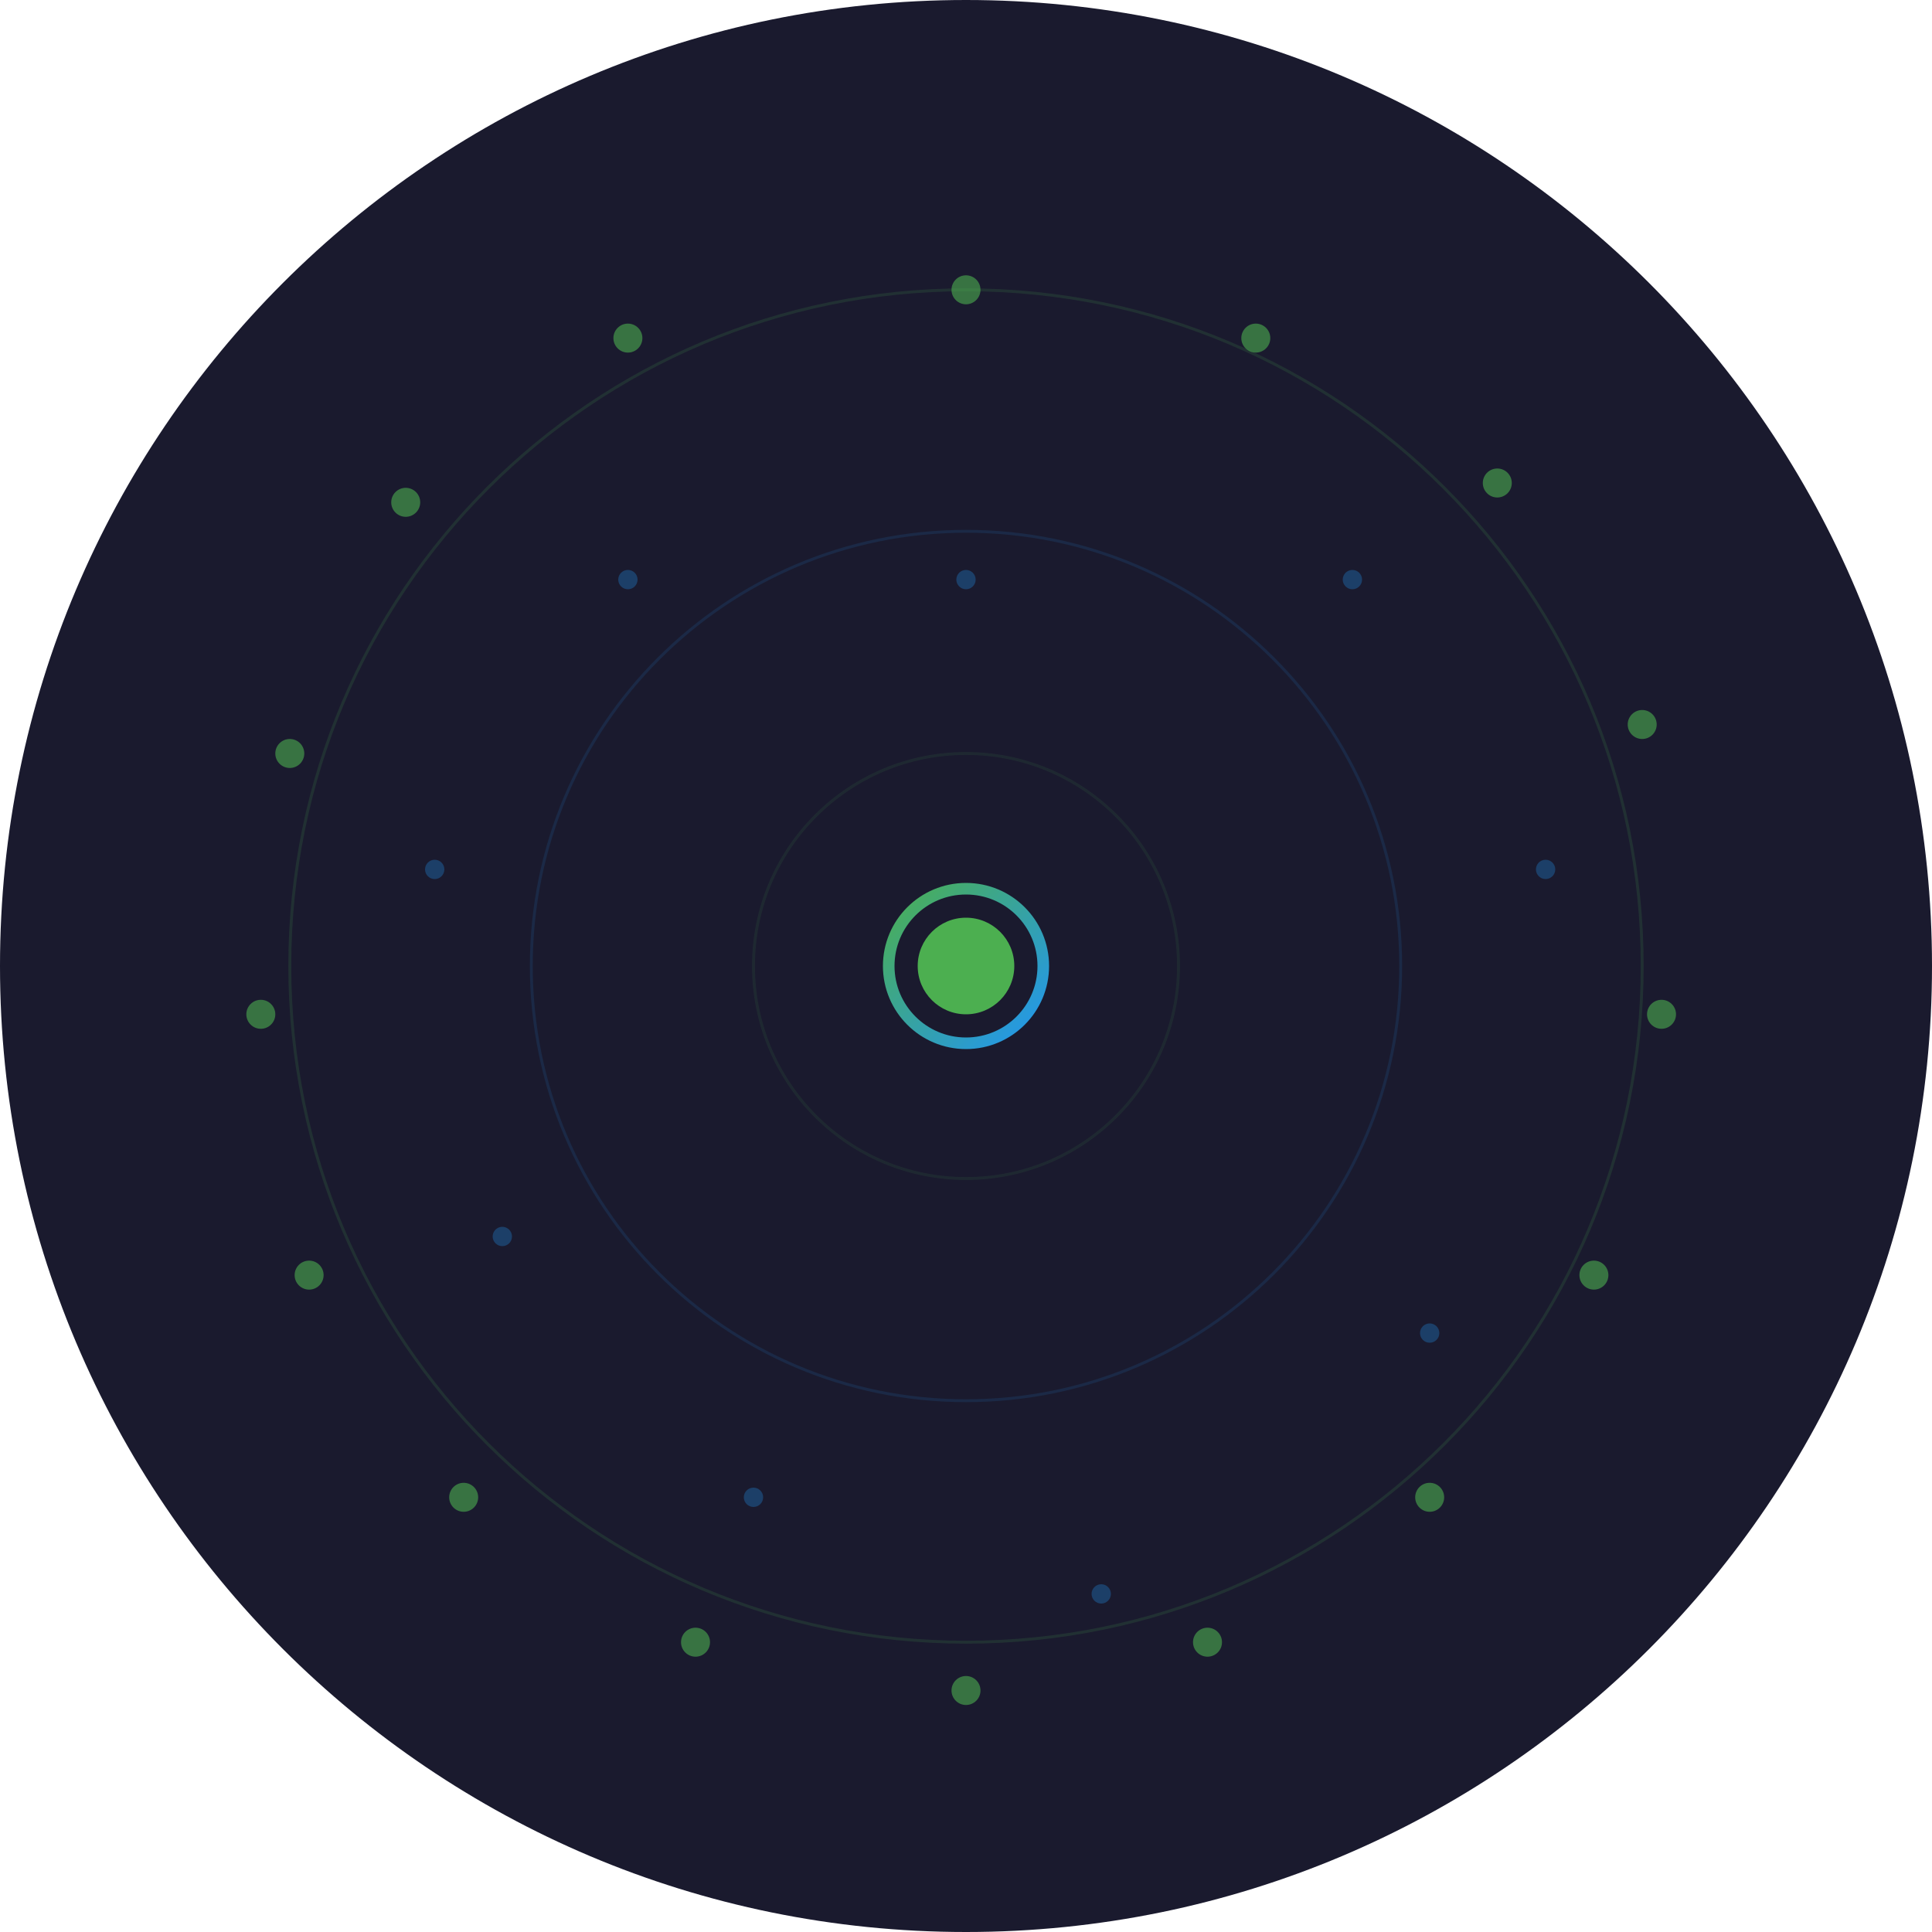
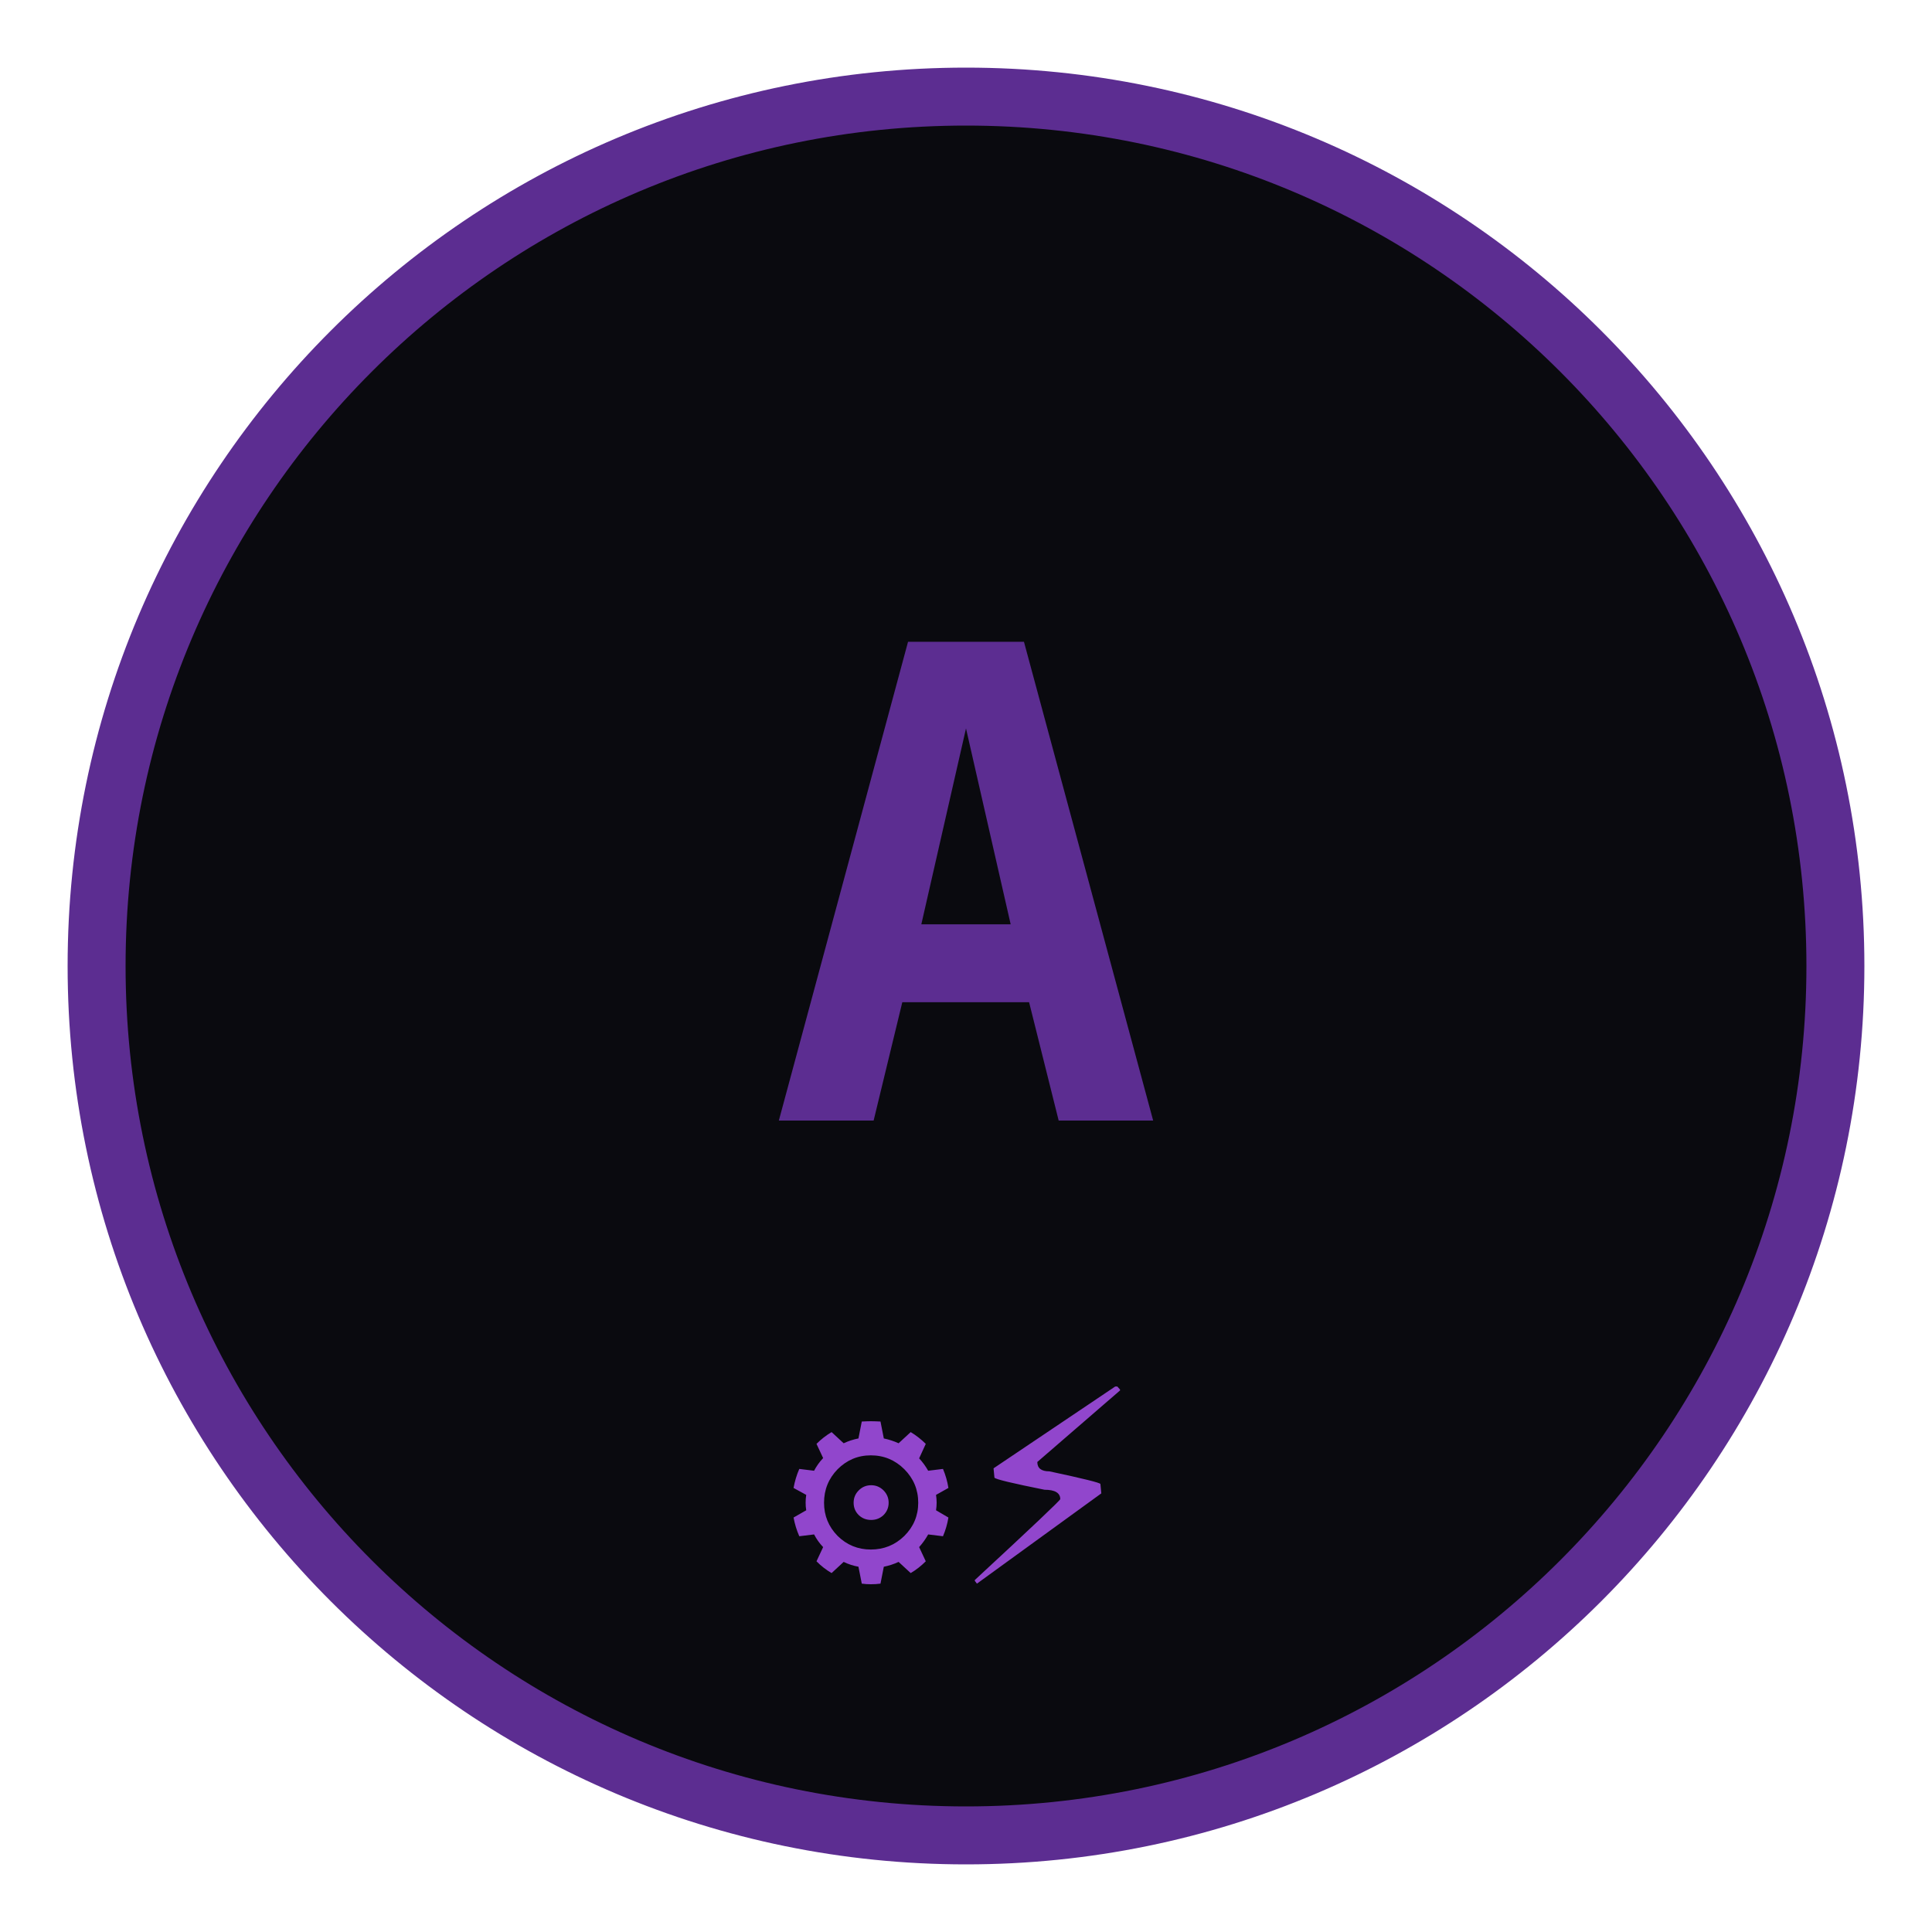
- <svg xmlns="http://www.w3.org/2000/svg" viewBox="0 0 200 200">
-   <defs>
-     <linearGradient id="g1" x1="0" y1="0" x2="1" y2="1">
-       <stop offset="0%" stop-color="#4CAF50" />
-       <stop offset="100%" stop-color="#2196F3" />
-     </linearGradient>
-   </defs>
-   <rect width="200" height="200" fill="#1a1a2e" rx="100" />
-   <circle cx="100" cy="100" r="70" fill="none" stroke="#4CAF50" stroke-width="0.3" opacity="0.15" />
-   <circle cx="100" cy="100" r="45" fill="none" stroke="#2196F3" stroke-width="0.3" opacity="0.12" />
-   <circle cx="100" cy="100" r="22" fill="none" stroke="#4CAF50" stroke-width="0.3" opacity="0.1" />
-   <g fill="#4CAF50">
-     <circle cx="100" cy="100" r="5" />
-     <circle cx="100" cy="100" r="8" fill="none" stroke="url(#g1)" stroke-width="1.2" />
-   </g>
-   <g fill="#4CAF50" opacity="0.6">
-     <circle cx="100" cy="30" r="1.5" />
-     <circle cx="130" cy="35" r="1.5" />
-     <circle cx="155" cy="50" r="1.5" />
-     <circle cx="170" cy="75" r="1.5" />
-     <circle cx="172" cy="105" r="1.5" />
-     <circle cx="165" cy="132" r="1.5" />
-     <circle cx="148" cy="155" r="1.5" />
-     <circle cx="125" cy="170" r="1.5" />
-     <circle cx="100" cy="175" r="1.5" />
-     <circle cx="72" cy="170" r="1.5" />
-     <circle cx="48" cy="155" r="1.5" />
-     <circle cx="32" cy="132" r="1.5" />
-     <circle cx="27" cy="105" r="1.5" />
-     <circle cx="30" cy="78" r="1.5" />
-     <circle cx="42" cy="52" r="1.5" />
-     <circle cx="65" cy="35" r="1.5" />
-   </g>
-   <g fill="#2196F3" opacity="0.3">
-     <circle cx="100" cy="60" r="1" />
-     <circle cx="140" cy="60" r="1" />
-     <circle cx="160" cy="90" r="1" />
-     <circle cx="148" cy="138" r="1" />
-     <circle cx="114" cy="165" r="1" />
-     <circle cx="78" cy="155" r="1" />
-     <circle cx="52" cy="128" r="1" />
-     <circle cx="45" cy="90" r="1" />
-     <circle cx="65" cy="60" r="1" />
-   </g>
+ <svg xmlns="http://www.w3.org/2000/svg" viewBox="0 0 100 100" fill="none">
+   <circle cx="50" cy="50" r="45" stroke="#5C2D91" stroke-width="3" fill="#0a0a0f" />
+   <text x="50" y="58" text-anchor="middle" font-family="monospace" font-size="34" font-weight="bold" fill="#5C2D91">A</text>
+   <text x="50" y="82" text-anchor="middle" font-family="monospace" font-size="14" fill="#9146cc">⚙⚡</text>
</svg>
